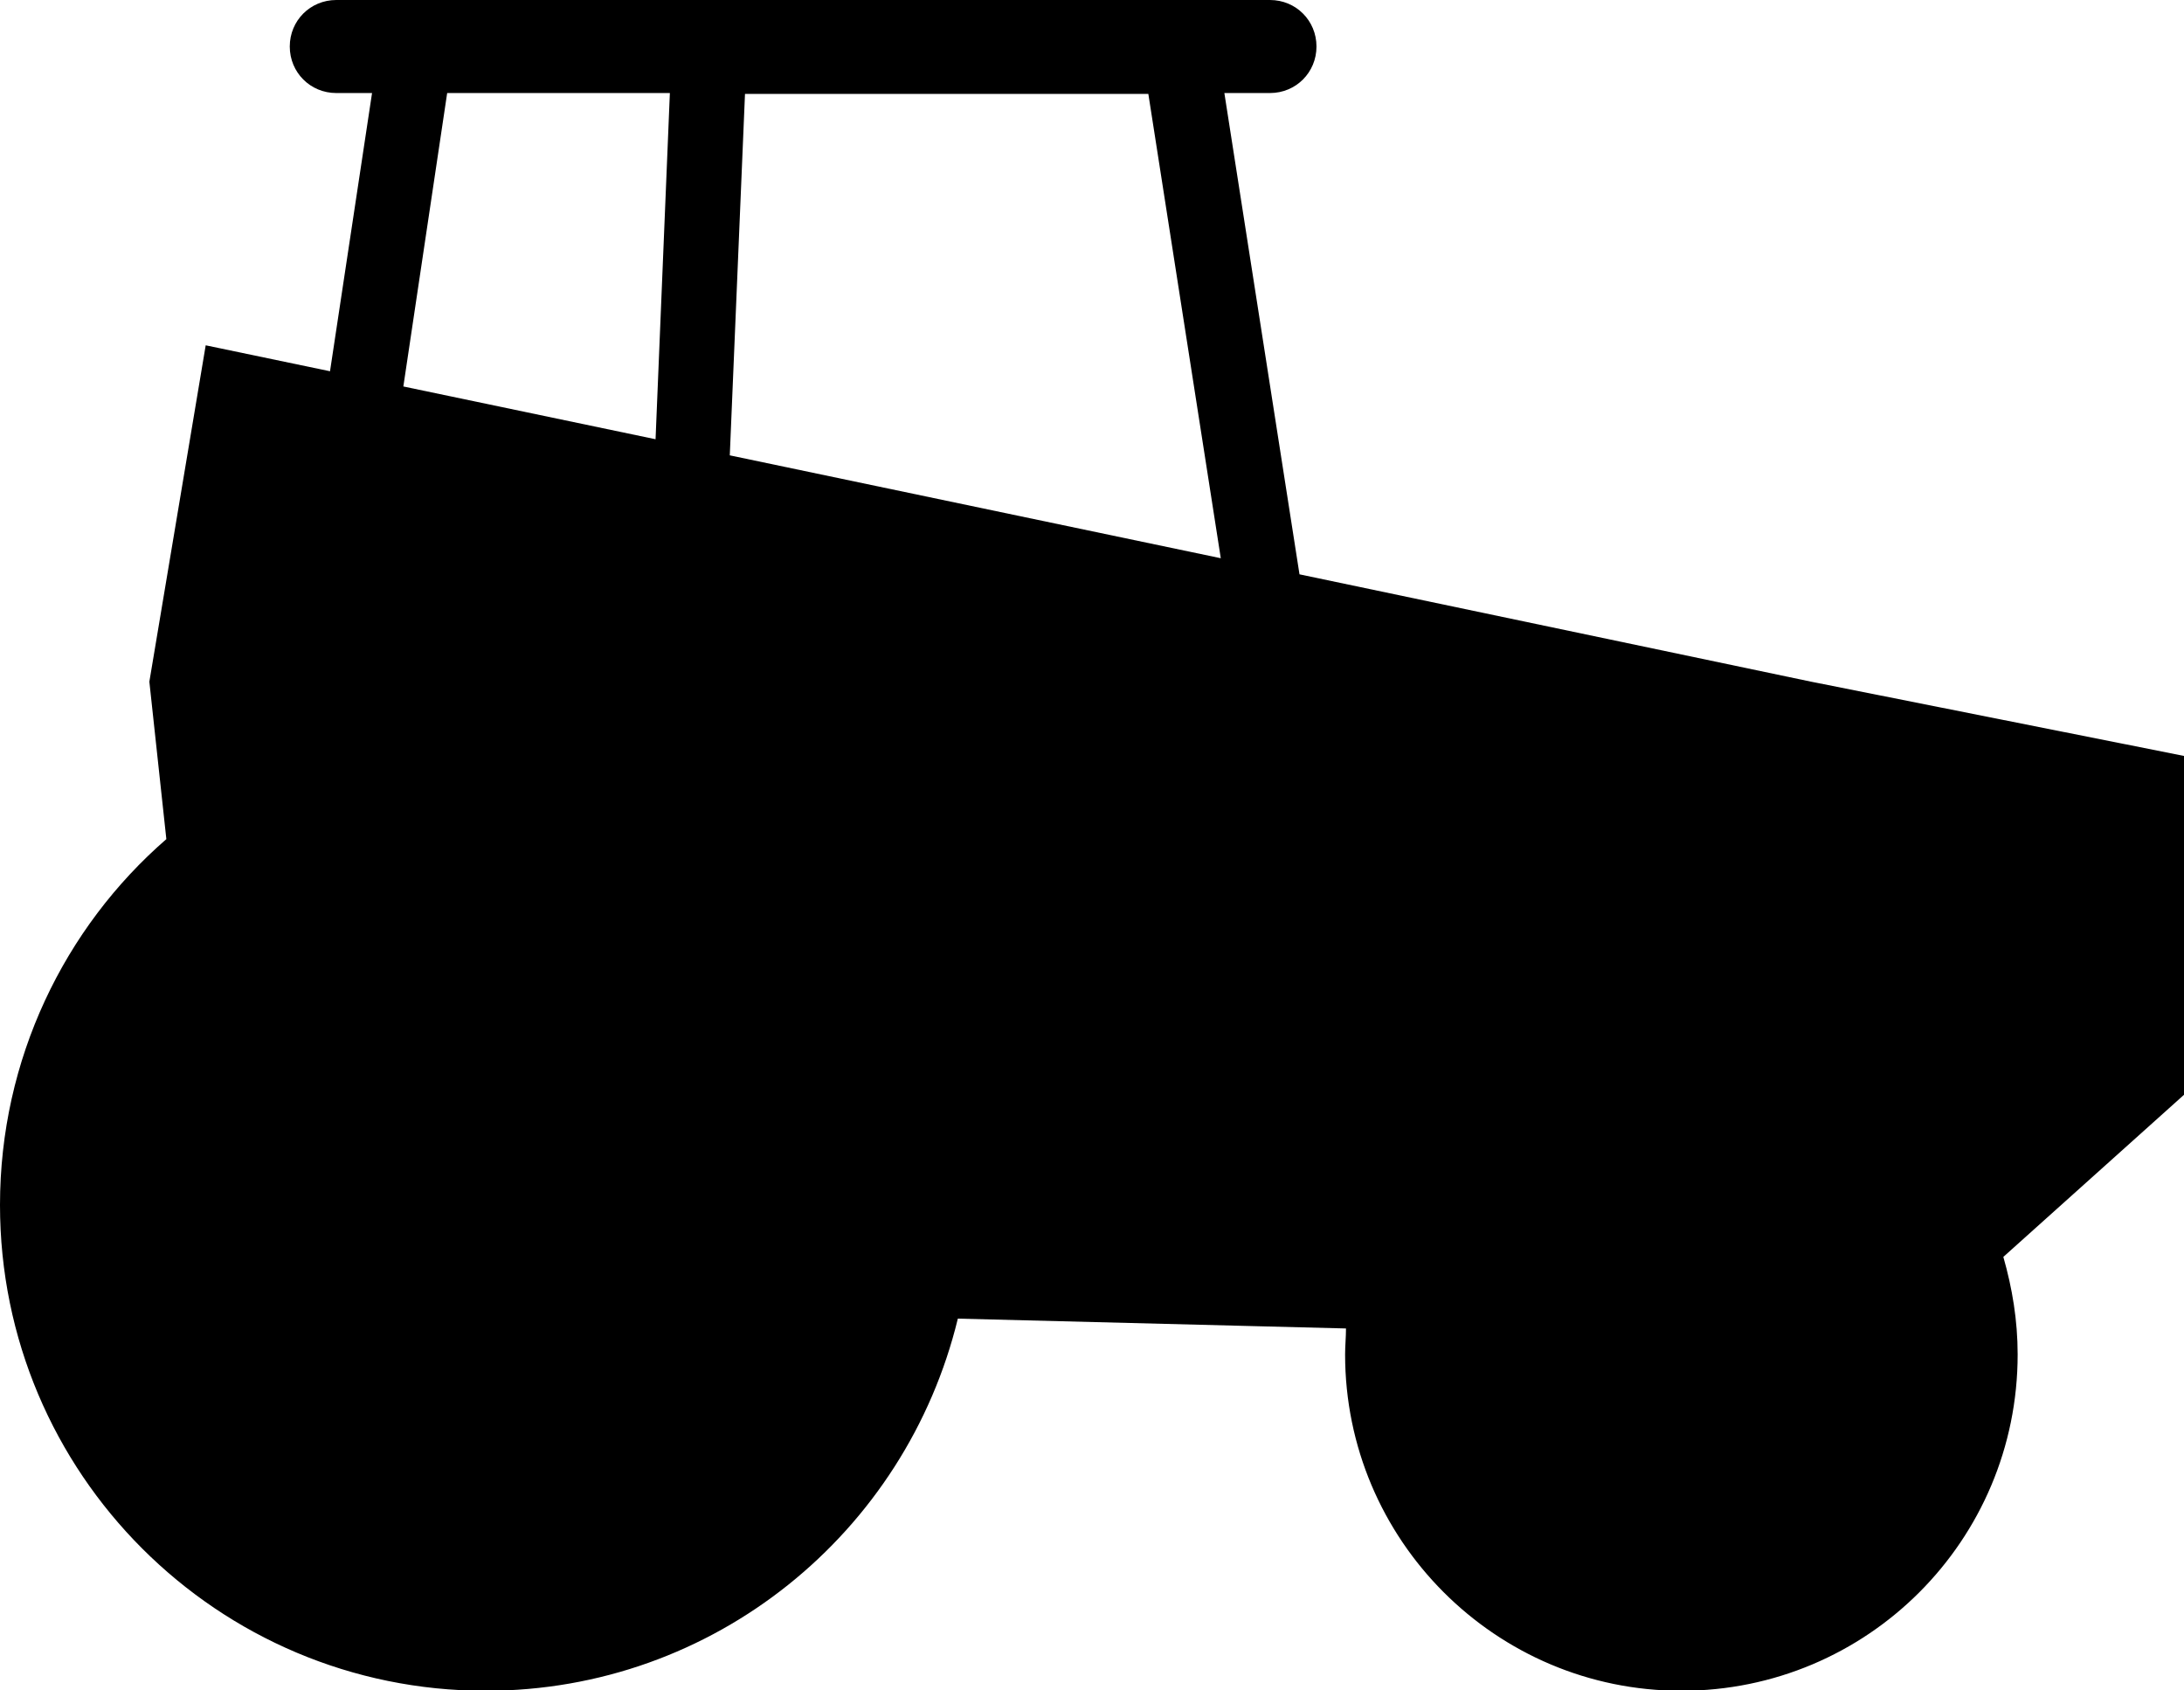
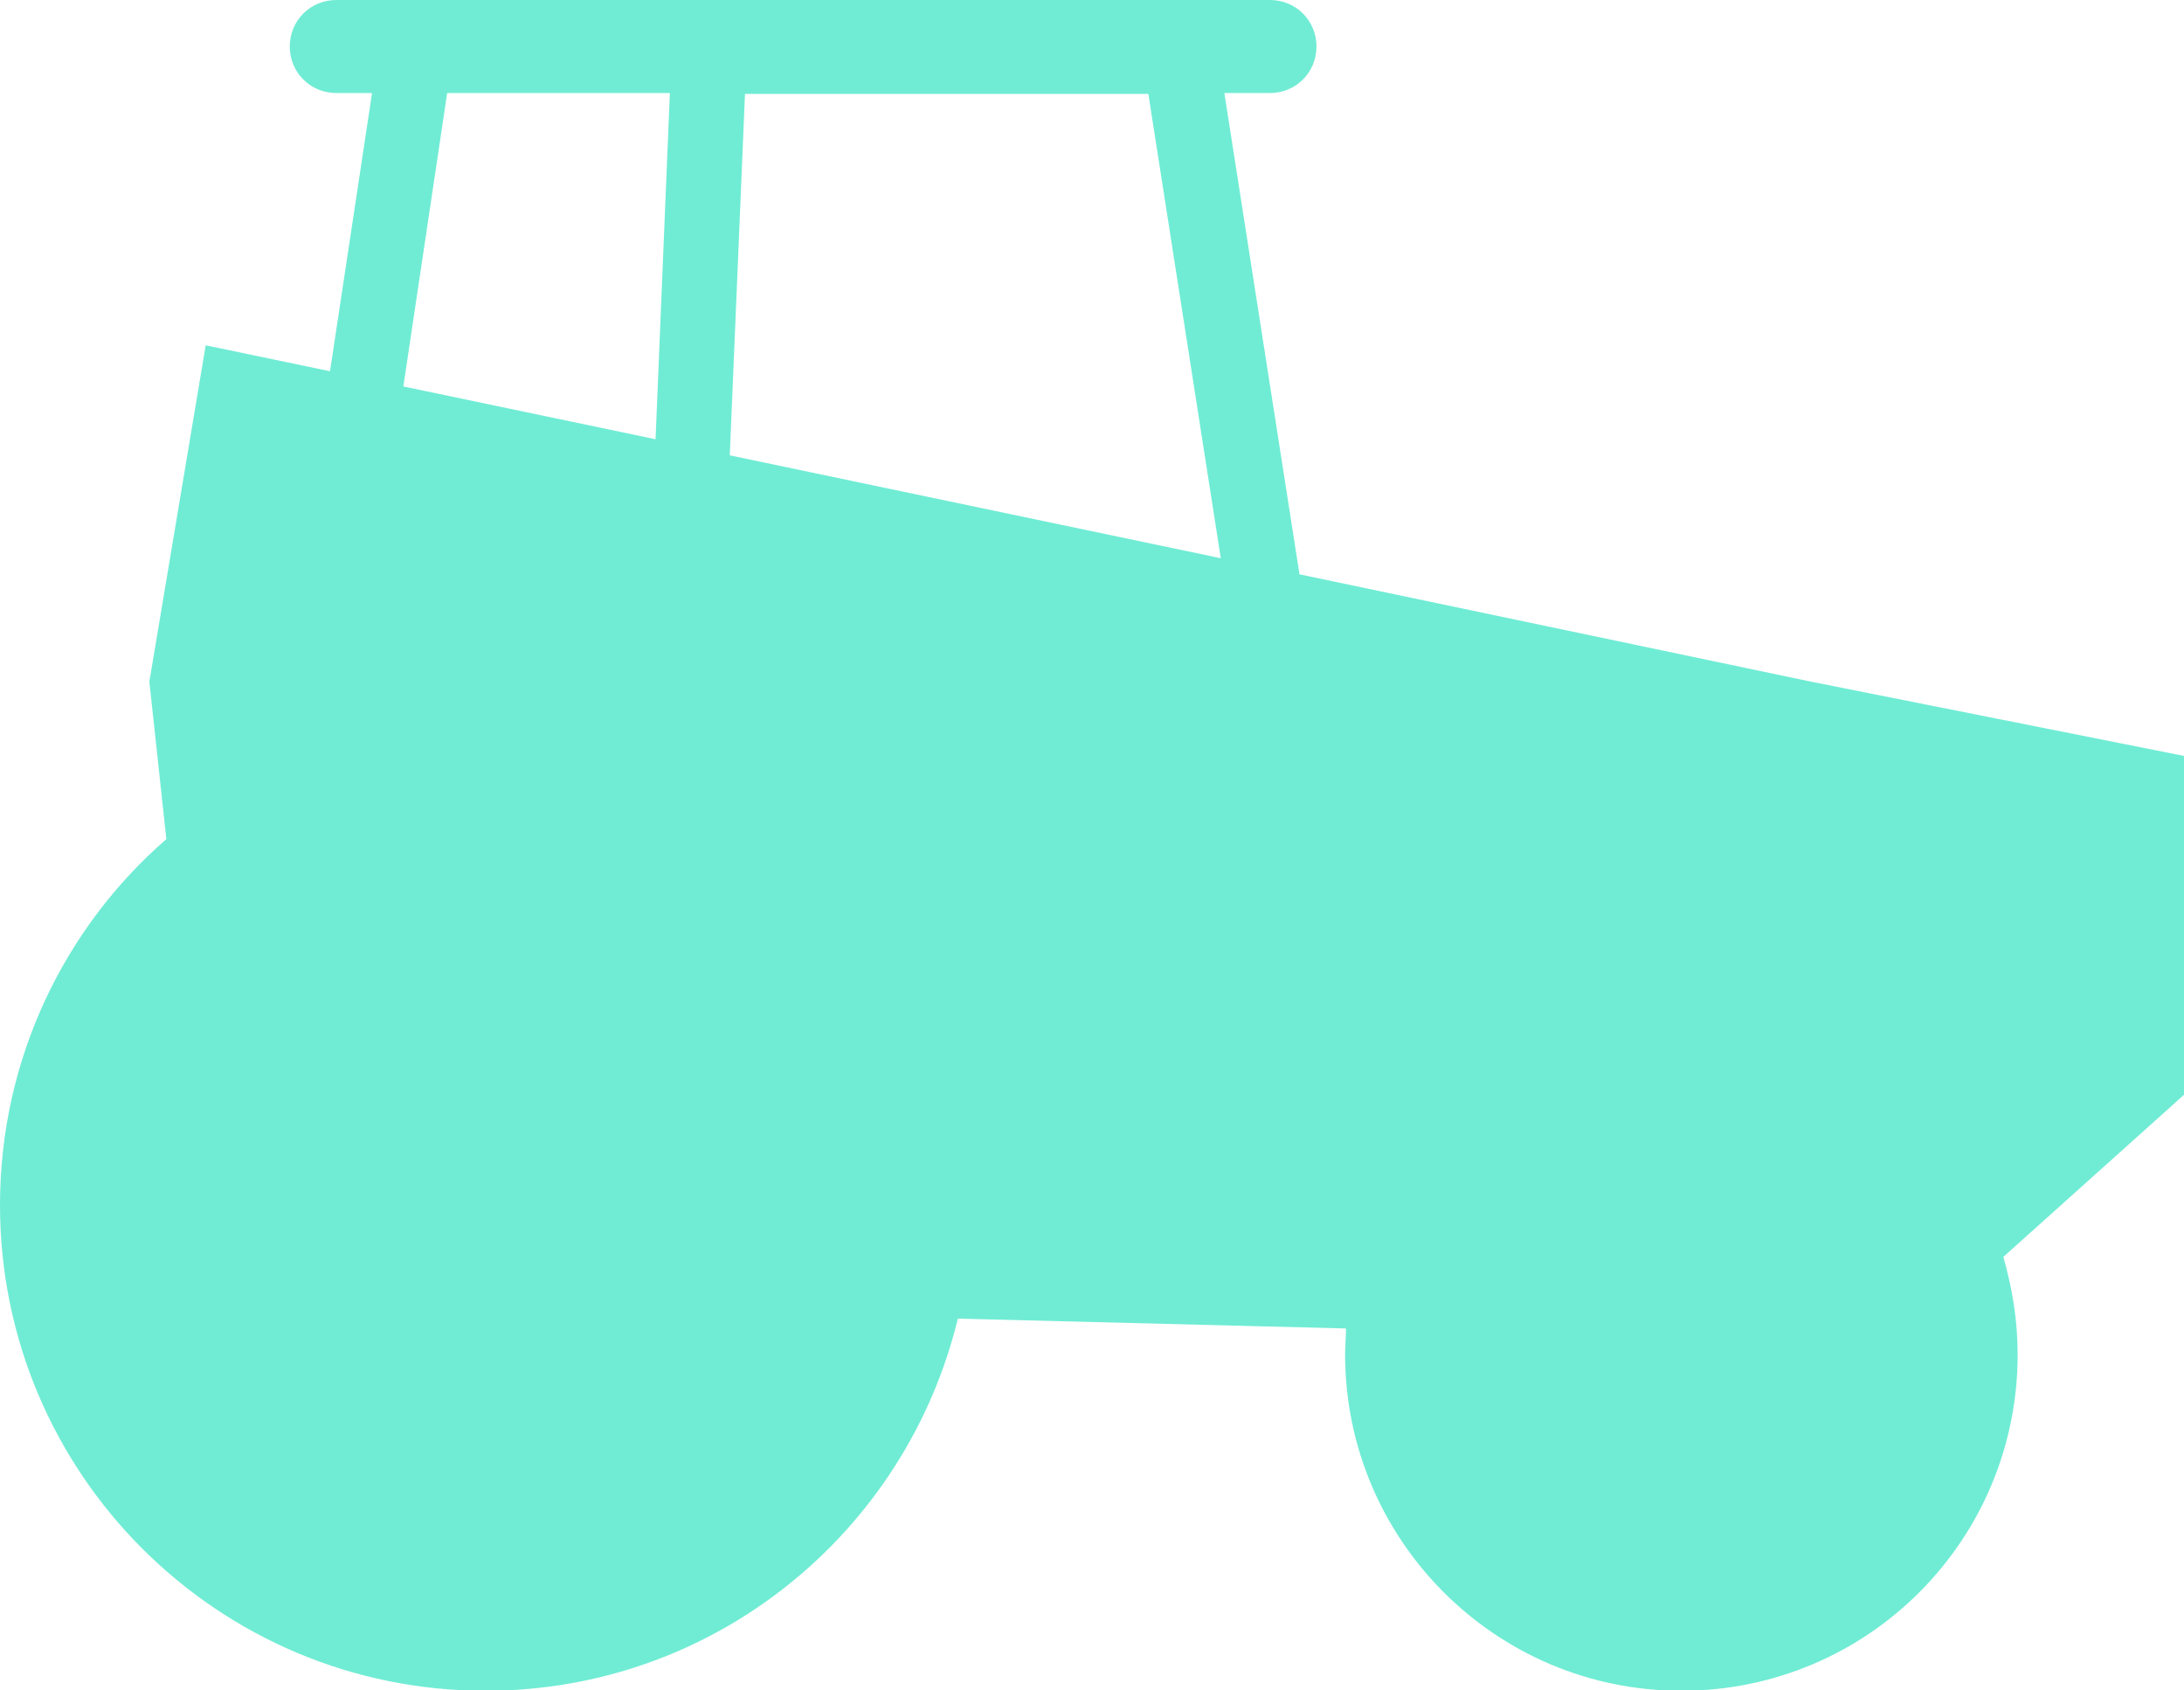
- <svg xmlns="http://www.w3.org/2000/svg" id="Layer_2" data-name="Layer 2" viewBox="0 0 24.42 18.89">
+ <svg xmlns="http://www.w3.org/2000/svg" id="Layer_2" data-name="Layer 2" viewBox="0 0 24.42 18.89" fill="#70ecd4">
  <g id="Layer_1-2" data-name="Layer 1">
    <path class="cls-1" d="M24.42,8.45l-4.17-.83-5.72-1.2-.84-5.38h.51c.29,0,.52-.23,.52-.52s-.23-.52-.52-.52H3.76c-.29,0-.52,.23-.52,.52s.23,.52,.52,.52h.4l-.47,3.11-1.39-.29-.63,3.76,.19,1.76c-1.14,.99-1.86,2.46-1.86,4.09,0,3,2.43,5.43,5.43,5.43,2.56,0,4.7-1.77,5.28-4.16l4.34,.11c0,.1-.01,.19-.01,.29,0,2.07,1.68,3.76,3.76,3.76s3.76-1.68,3.76-3.76c0-.38-.06-.74-.16-1.09l2.04-1.83v-3.76Zm-10.77-2.21l-5.49-1.15,.17-4.04h4.51l.81,5.19ZM5,1.04h2.49l-.16,3.87-2.82-.59,.49-3.28Z" />
  </g>
</svg>
